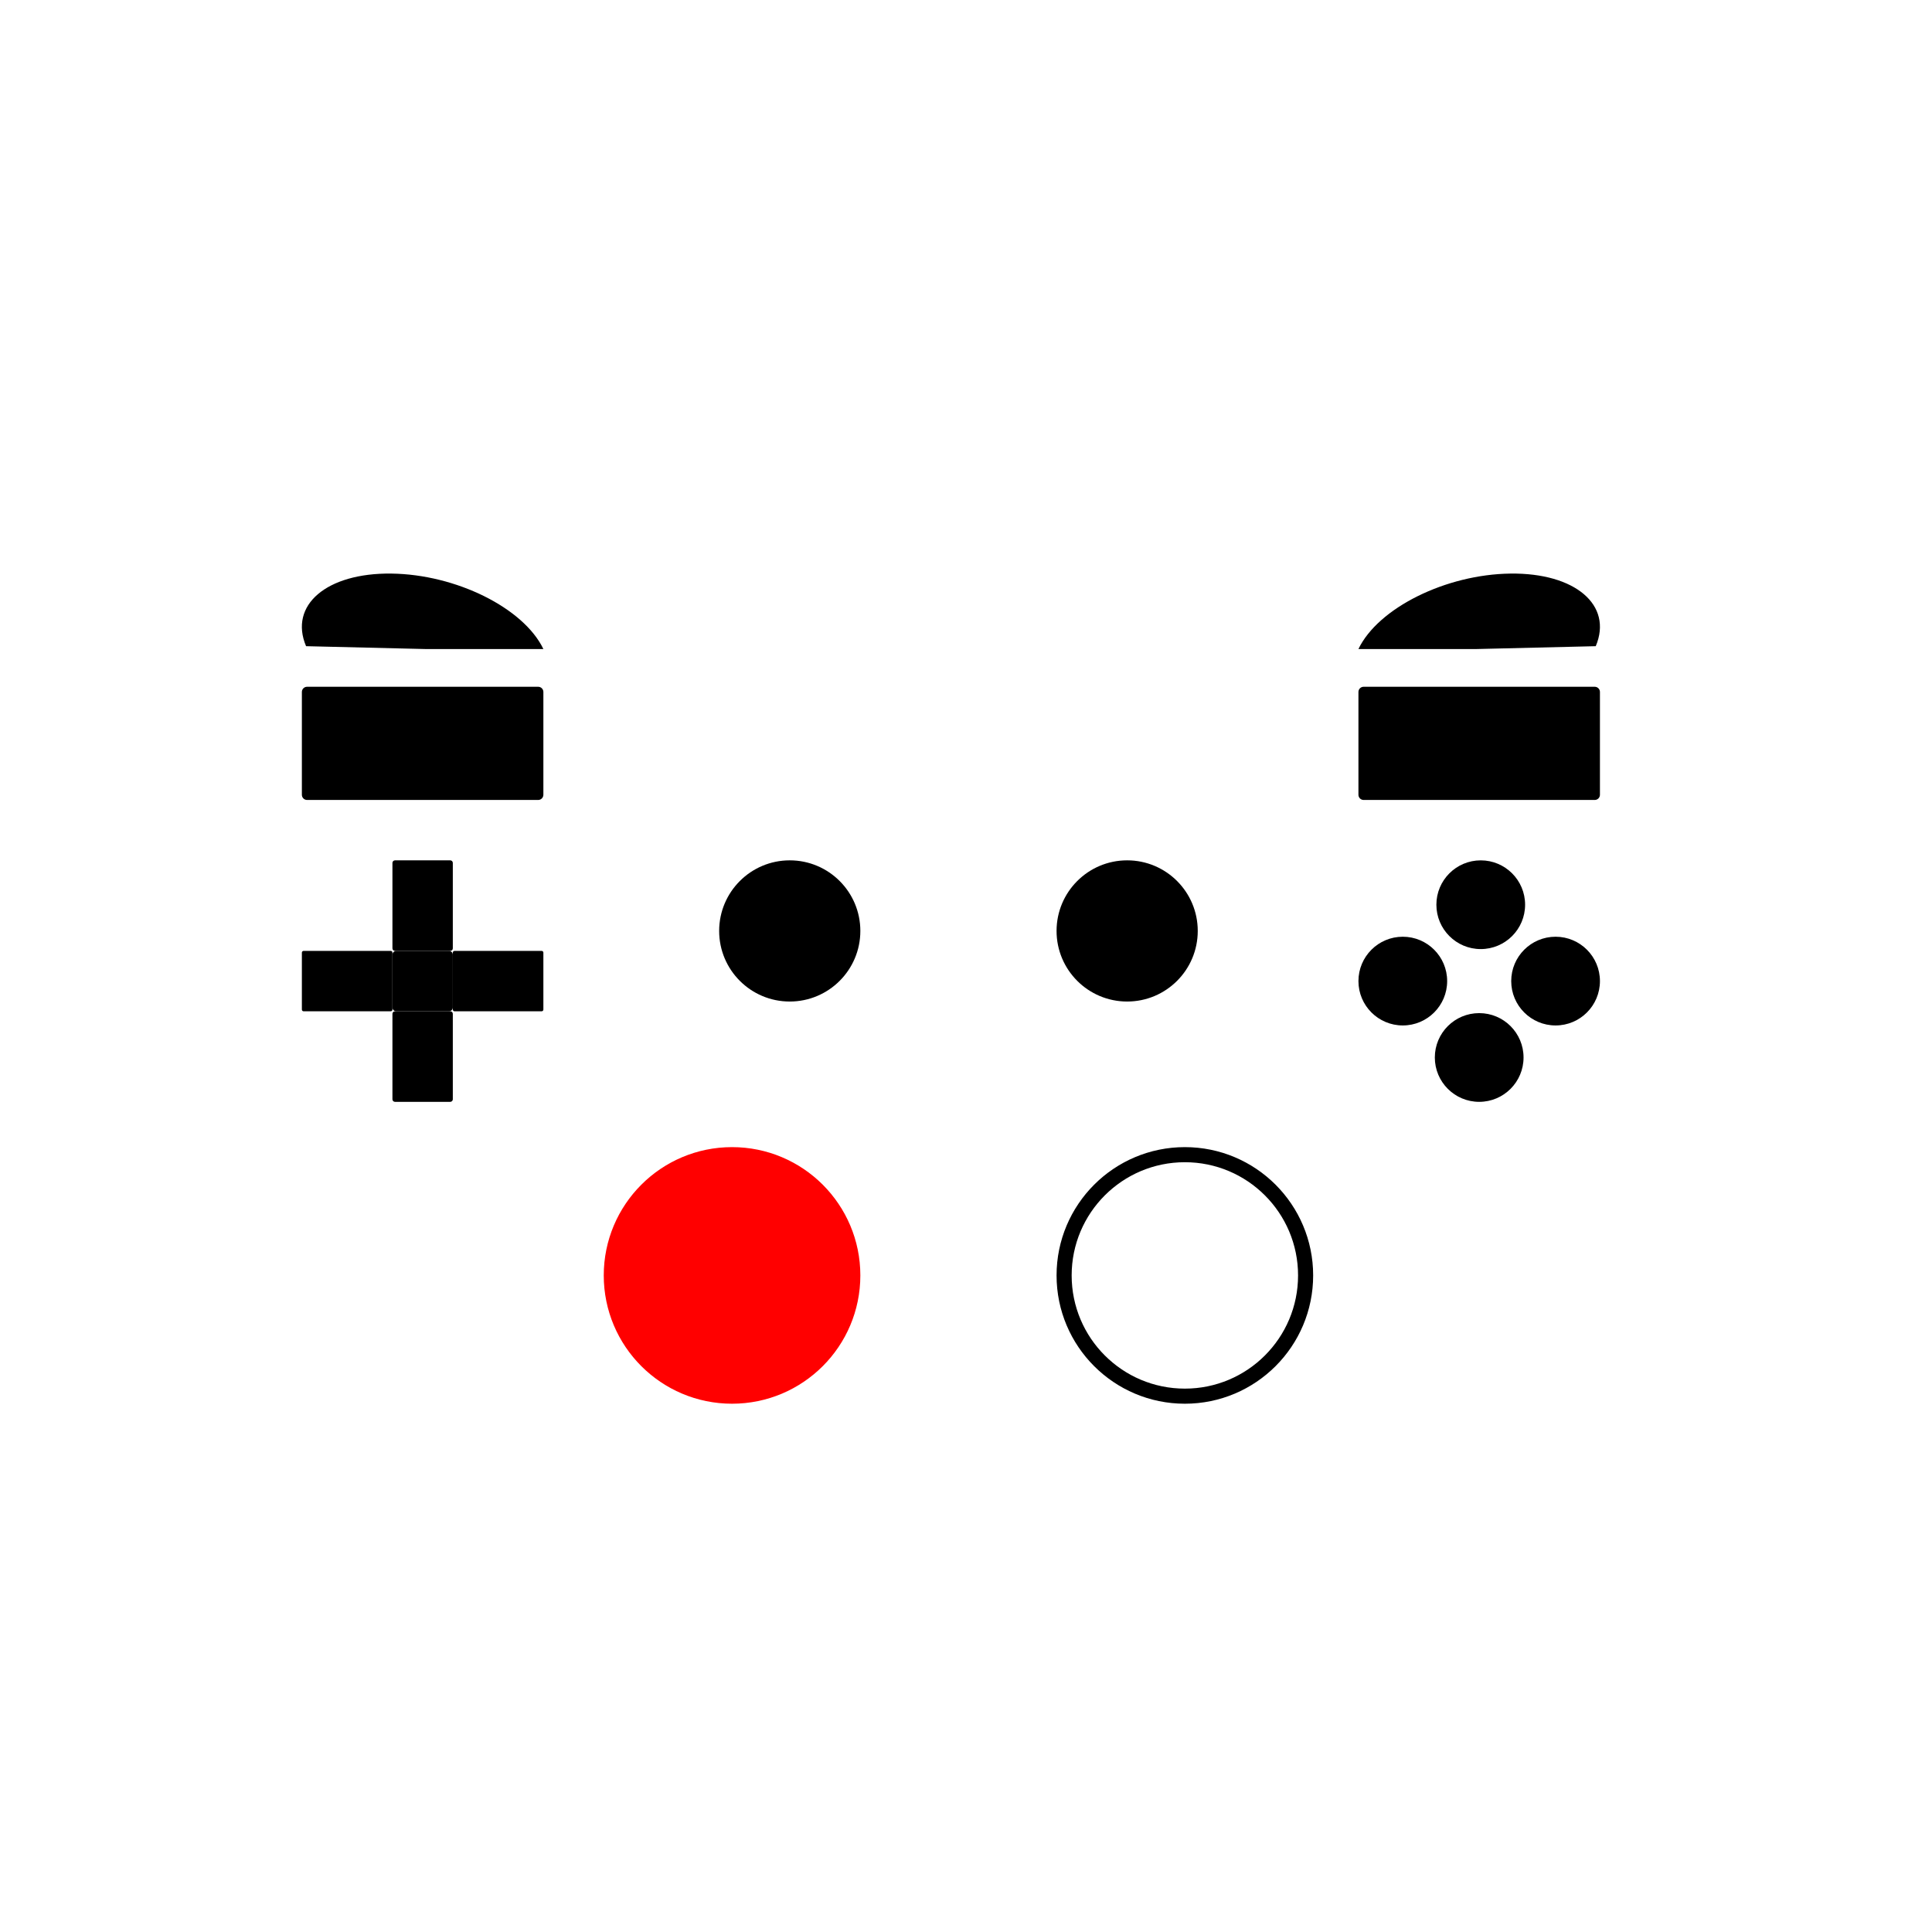
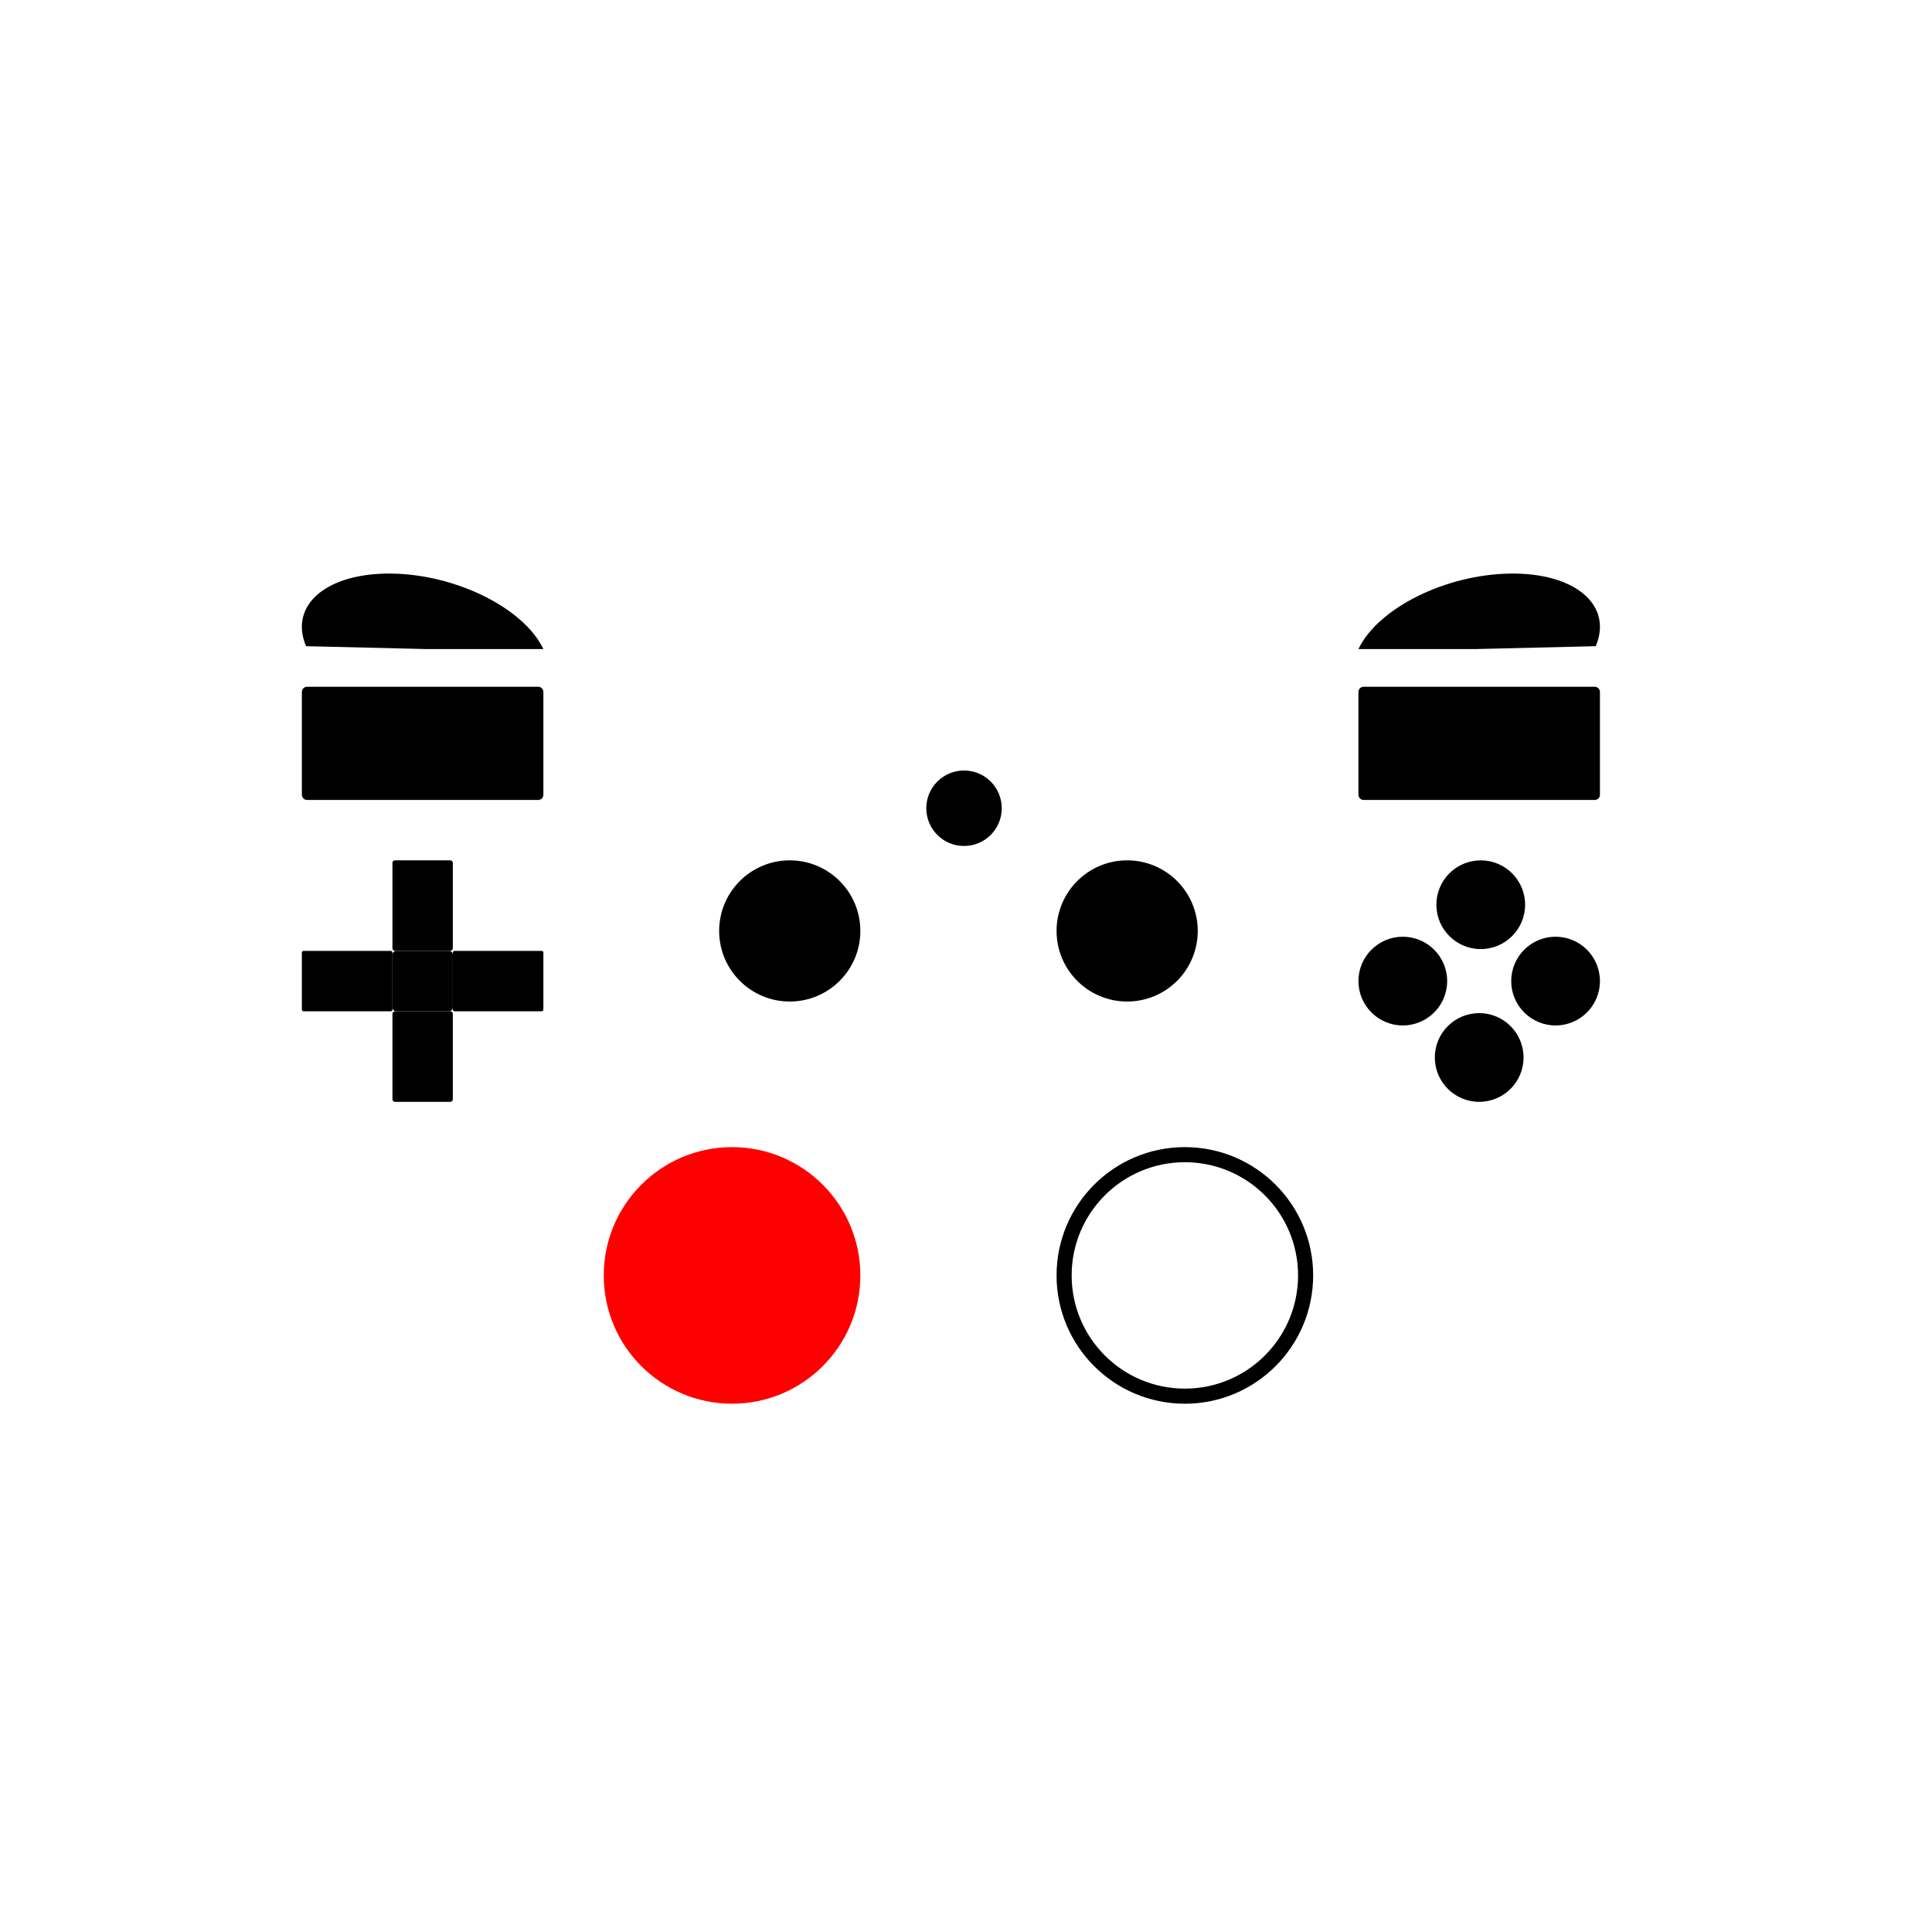
<svg xmlns="http://www.w3.org/2000/svg" xmlns:ns1="http://www.openswatchbook.org/uri/2009/osb" width="128mm" height="128mm" viewBox="0 0 128 128" version="1.1" id="svg8">
  <defs id="defs2">
    <marker style="overflow:visible" id="DistanceEnd" refX="0.0" refY="0.0" orient="auto">
      <g id="g2301" style="stroke:#000000;stroke-opacity:1;fill:#000000;fill-opacity:1">
        <path style="fill:#000000;stroke:#000000;stroke-width:1.15;stroke-linecap:square;stroke-opacity:1;fill-opacity:1" d="M 0,0 L -2,0" id="path2316" />
        <path style="fill:#000000;fill-rule:evenodd;stroke:#000000;stroke-opacity:1;fill-opacity:1" d="M 0,0 L -13,4 L -9,0 -13,-4 L 0,0 z " id="path2312" />
        <path style="fill:#000000;stroke:#000000;stroke-width:1;stroke-linecap:square;stroke-opacity:1;fill-opacity:1" d="M 0,-4 L 0,40" id="path2314" />
      </g>
    </marker>
    <marker orient="auto" refY="0.0" refX="0.0" id="Arrow1Lend" style="overflow:visible;">
      <path id="path983" d="M 0.0,0.0 L 5.0,-5.0 L -12.5,0.0 L 5.0,5.0 L 0.0,0.0 z " style="fill-rule:evenodd;stroke:#000000;stroke-width:1pt;stroke-opacity:1;fill:#000000;fill-opacity:1" transform="scale(0.8) rotate(180) translate(12.5,0)" />
    </marker>
    <linearGradient id="linearGradient948" ns1:paint="solid">
      <stop style="stop-color:#000000;stop-opacity:1;" offset="0" id="stop946" />
    </linearGradient>
  </defs>
  <g id="layer1" transform="translate(0,-169)">
    <g id="g971" transform="translate(0,0.6347218)">
      <ellipse ry="2.939" rx="2.939" cx="92.939" cy="233.365" id="path824" style="opacity:1;fill:#000000;fill-opacity:1;stroke:none;stroke-width:14.345;stroke-miterlimit:4;stroke-dasharray:none;stroke-opacity:1;paint-order:fill markers stroke" />
      <ellipse ry="2.939" rx="2.939" cx="103.061" cy="233.365" id="path824-3" style="opacity:1;fill:#000000;fill-opacity:1;stroke:none;stroke-width:14.345;stroke-miterlimit:4;stroke-dasharray:none;stroke-opacity:1;paint-order:fill markers stroke" />
      <ellipse ry="2.939" rx="2.939" cx="98" cy="238.426" id="path824-6" style="opacity:1;fill:#000000;fill-opacity:1;stroke:none;stroke-width:14.345;stroke-miterlimit:4;stroke-dasharray:none;stroke-opacity:1;paint-order:fill markers stroke" />
      <ellipse ry="2.939" rx="2.939" cx="98.103" cy="228.305" id="path824-7" style="opacity:1;fill:#000000;fill-opacity:1;stroke:none;stroke-width:14.345;stroke-miterlimit:4;stroke-dasharray:none;stroke-opacity:1;paint-order:fill markers stroke" />
    </g>
    <rect style="opacity:1;fill:#000000;fill-opacity:1;stroke:none;stroke-width:13.947;stroke-miterlimit:4;stroke-dasharray:none;stroke-opacity:1;paint-order:fill markers stroke" id="rect912" width="16" height="7.5" x="20" y="214.5" ry="0.345" />
    <rect style="opacity:1;fill:#000000;fill-opacity:1;stroke:none;stroke-width:13.947;stroke-miterlimit:4;stroke-dasharray:none;stroke-opacity:1;paint-order:fill markers stroke" id="rect912-6" width="16" height="7.5" x="90" y="214.5" ry="0.345" />
    <path style="opacity:1;fill:#000000;fill-opacity:1;fill-rule:nonzero;stroke:none;stroke-width:14.5;stroke-miterlimit:4;stroke-dasharray:none;stroke-opacity:1;paint-order:fill markers stroke" id="path936" d="m -66.009,-235.266 a 7.819,5.549 0 0 1 -7.671,5.548 7.819,5.549 0 0 1 -7.961,-5.338 l 7.814,-0.21 z" transform="matrix(1,0,-0.4335924,-0.9011091,0,0)" />
    <path style="opacity:1;fill:#000000;fill-opacity:1;fill-rule:nonzero;stroke:none;stroke-width:14.5;stroke-miterlimit:4;stroke-dasharray:none;stroke-opacity:1;paint-order:fill markers stroke" id="path936-2" d="m -192.009,-235.266 a 7.819,5.549 0 0 1 -7.671,5.548 7.819,5.549 0 0 1 -7.961,-5.338 l 7.814,-0.21 z" transform="matrix(-1,0,0.4335924,-0.9011091,0,0)" />
    <circle style="opacity:1;fill:#ff0000;fill-opacity:1;fill-rule:nonzero;stroke:#ff0000;stroke-width:1;stroke-linecap:square;stroke-linejoin:bevel;stroke-miterlimit:4;stroke-dasharray:none;stroke-opacity:1;paint-order:fill markers stroke" id="path1344" cx="48.5" cy="253.5" r="8" />
    <circle style="opacity:1;fill:none;fill-opacity:1;fill-rule:nonzero;stroke:#000000;stroke-width:1;stroke-linecap:square;stroke-linejoin:bevel;stroke-miterlimit:4;stroke-dasharray:none;stroke-opacity:1;paint-order:fill markers stroke" id="path1344-9" cx="78.5" cy="253.5" r="8" />
    <circle style="opacity:1;fill:#000000;fill-opacity:1;fill-rule:nonzero;stroke:none;stroke-width:1;stroke-linecap:square;stroke-linejoin:bevel;stroke-miterlimit:4;stroke-dasharray:none;stroke-opacity:1;paint-order:fill markers stroke" id="path1363" cx="52.323" cy="230.677" r="4.677" />
    <circle style="opacity:1;fill:#000000;fill-opacity:1;fill-rule:nonzero;stroke:none;stroke-width:1;stroke-linecap:square;stroke-linejoin:bevel;stroke-miterlimit:4;stroke-dasharray:none;stroke-opacity:1;paint-order:fill markers stroke" id="path1363-1" cx="74.677" cy="230.677" r="4.677" />
    <rect style="opacity:1;fill:#000000;fill-opacity:1;fill-rule:nonzero;stroke:none;stroke-width:0.64;stroke-linecap:square;stroke-linejoin:bevel;stroke-miterlimit:4;stroke-dasharray:none;stroke-opacity:1;paint-order:fill markers stroke" id="rect861" width="4" height="6" x="26" y="236" ry="0.169" />
    <rect style="opacity:1;fill:#000000;fill-opacity:1;fill-rule:nonzero;stroke:none;stroke-width:0.64;stroke-linecap:square;stroke-linejoin:bevel;stroke-miterlimit:4;stroke-dasharray:none;stroke-opacity:1;paint-order:fill markers stroke" id="rect861-3" width="6" height="4" x="30" y="232" ry="0.113" />
    <rect style="opacity:1;fill:#000000;fill-opacity:1;fill-rule:nonzero;stroke:none;stroke-width:0.64;stroke-linecap:square;stroke-linejoin:bevel;stroke-miterlimit:4;stroke-dasharray:none;stroke-opacity:1;paint-order:fill markers stroke" id="rect861-6" width="4" height="6" x="26" y="226" ry="0.169" />
    <rect style="opacity:1;fill:#000000;fill-opacity:1;fill-rule:nonzero;stroke:none;stroke-width:0.64;stroke-linecap:square;stroke-linejoin:bevel;stroke-miterlimit:4;stroke-dasharray:none;stroke-opacity:1;paint-order:fill markers stroke" id="rect861-3-7" width="6" height="4" x="20" y="232" ry="0.113" />
    <rect style="opacity:1;fill:#000000;fill-opacity:1;fill-rule:nonzero;stroke:none;stroke-width:1;stroke-linecap:square;stroke-linejoin:bevel;stroke-miterlimit:4;stroke-dasharray:none;stroke-opacity:1;paint-order:fill markers stroke" id="rect899" width="4" height="4" x="26" y="232" ry="0.253" />
+     <circle style="opacity:1;fill:#000000;fill-opacity:1;fill-rule:nonzero;stroke:none;stroke-width:0.535;stroke-linecap:square;stroke-linejoin:bevel;stroke-miterlimit:4;stroke-dasharray:none;stroke-opacity:1;paint-order:fill markers stroke" id="path1363-3" cx="63.869" cy="222.548" r="2.5" />
  </g>
</svg>
